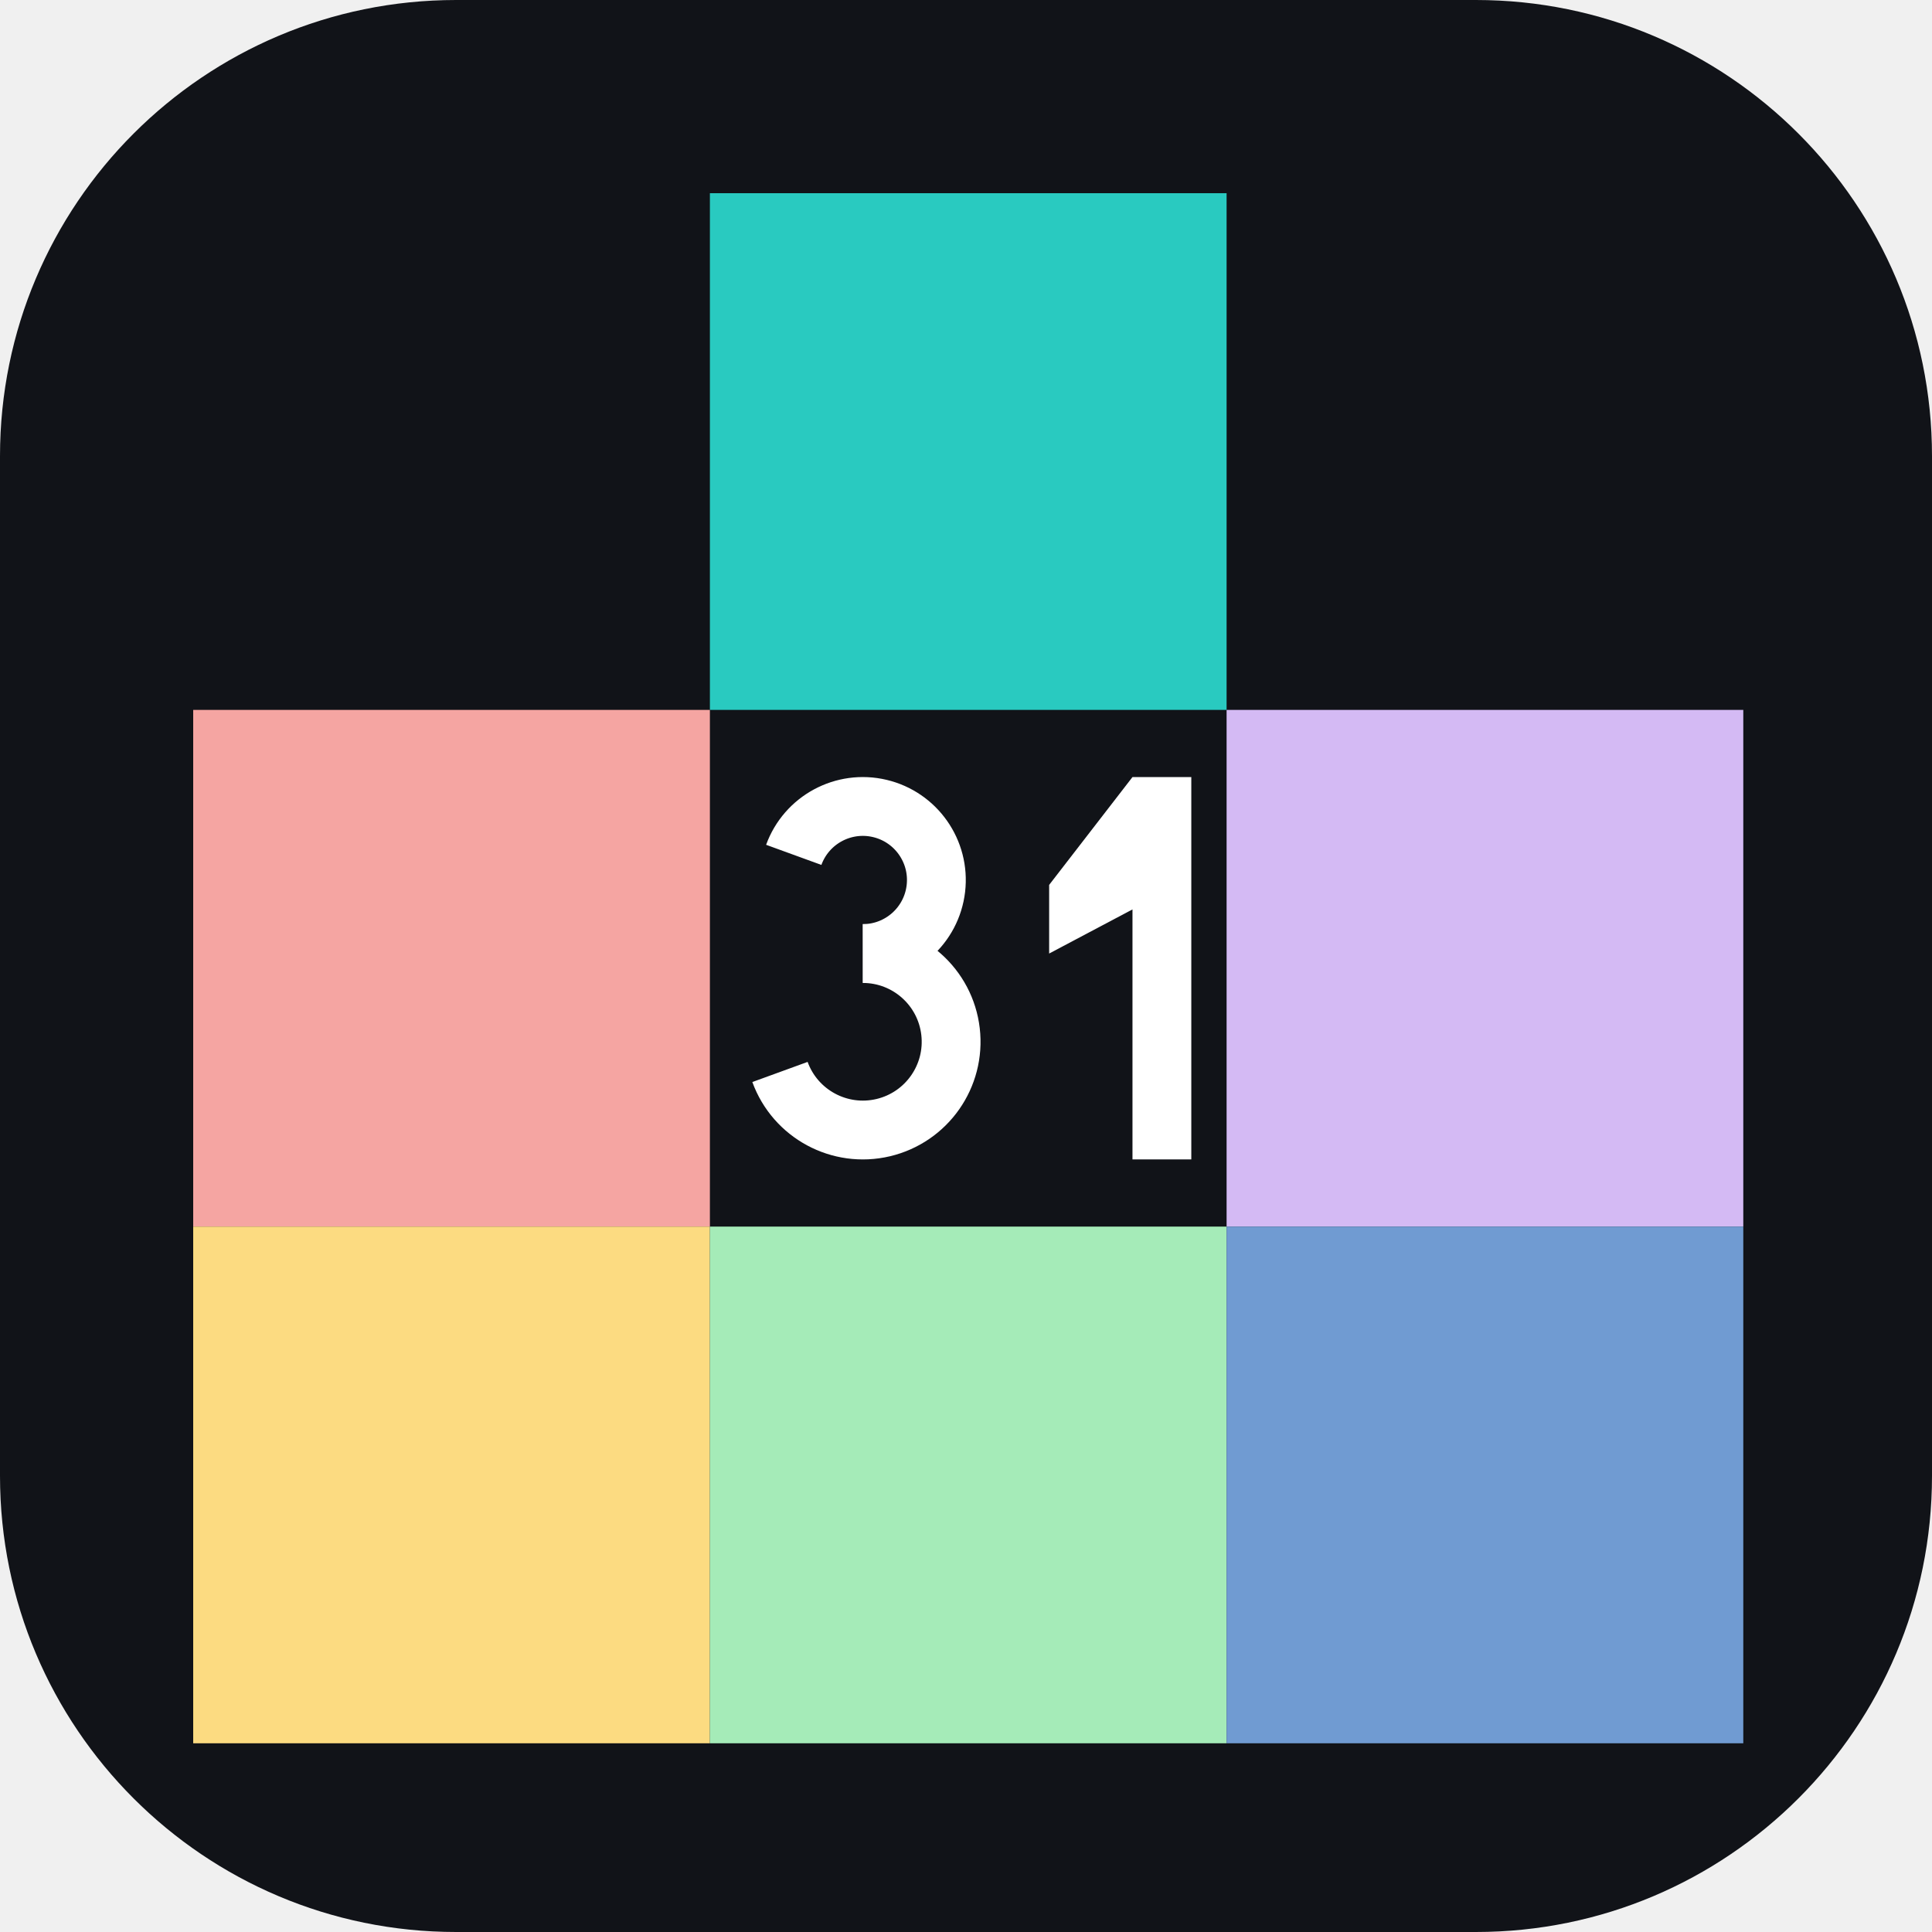
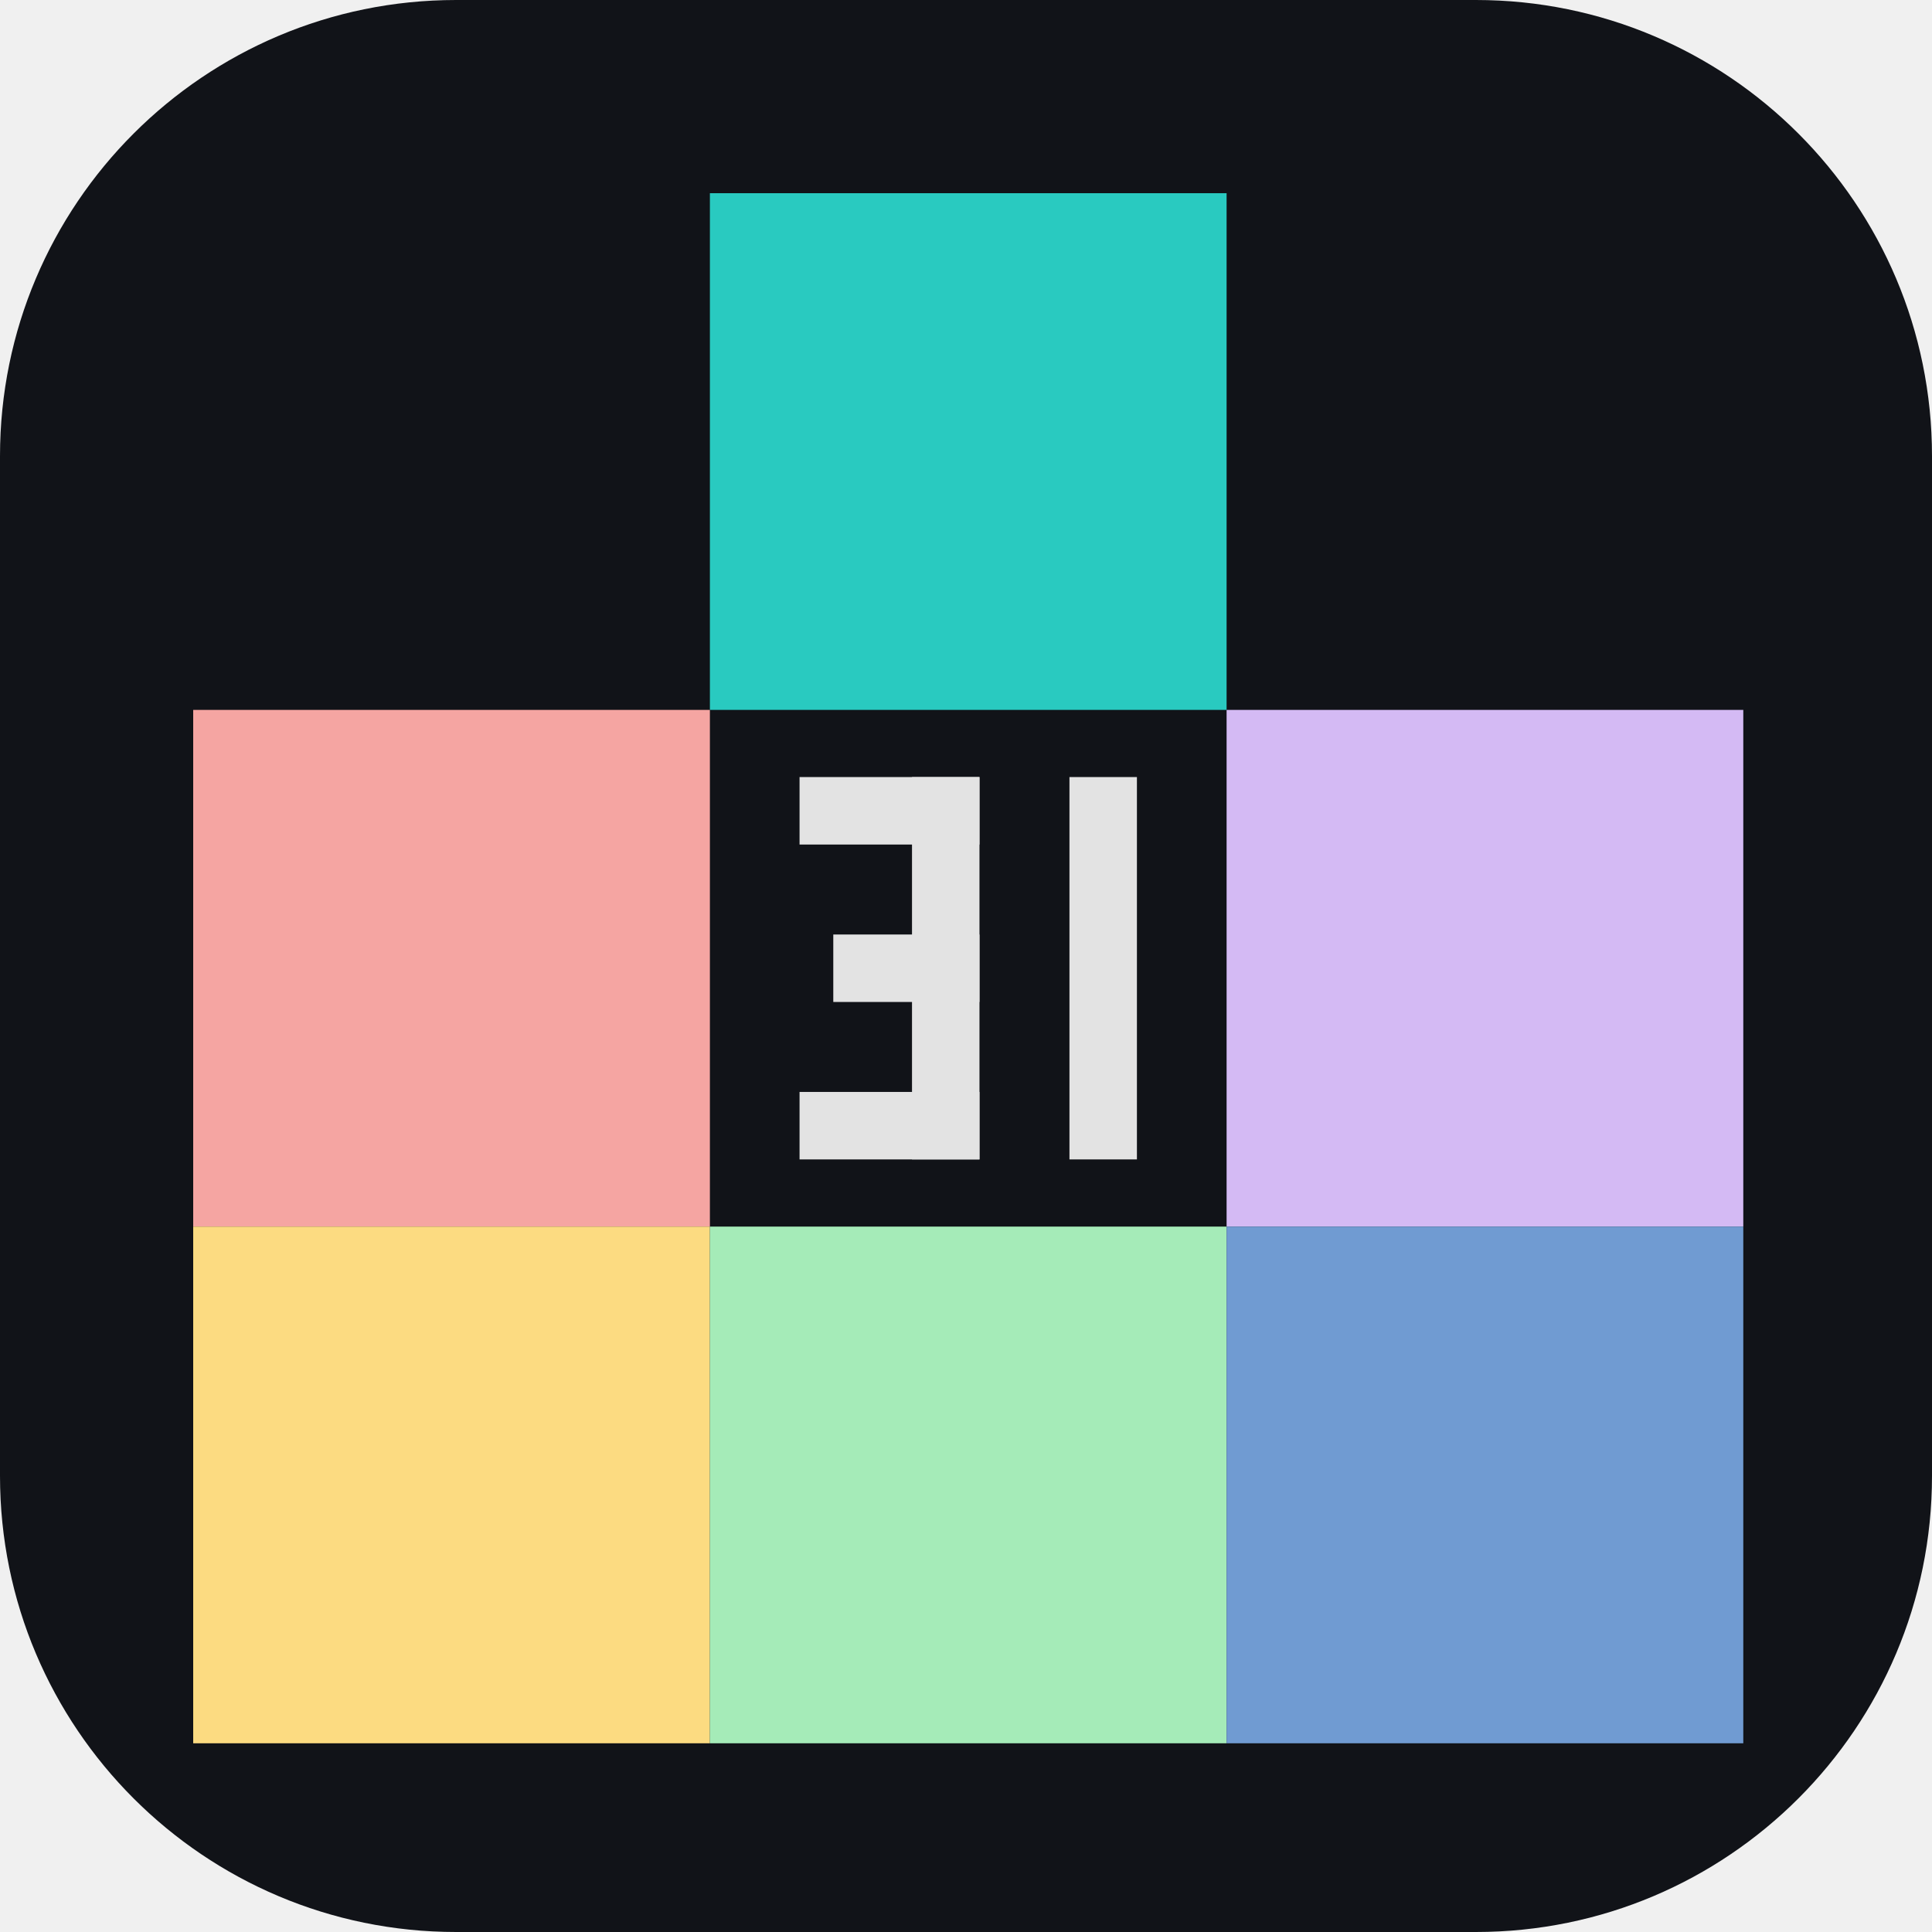
<svg xmlns="http://www.w3.org/2000/svg" viewBox="0 0 512 512" width="512" height="512">
  <rect width="512" height="512" rx="120.87" fill="#111318" />
  <rect x="188.13" y="51.20" width="136.93" height="136.93" fill="#29CAC0" />
  <rect x="51.20" y="188.13" width="136.93" height="136.93" fill="#F5A5A2" />
  <rect x="325.06" y="188.13" width="136.93" height="136.93" fill="#D4BAF4" />
  <rect x="51.20" y="325.06" width="136.93" height="136.93" fill="#FCDB81" />
  <rect x="188.13" y="325.06" width="136.93" height="136.93" fill="#A5EBB8" />
  <rect x="325.06" y="325.06" width="136.93" height="136.93" fill="#709BD2" />
-   <g transform="translate(197.49 205.93) scale(1.2991)">
-     <g fill="none" stroke="#FFFFFF" stroke-width="12.0" stroke-linecap="butt">
-       <path d="M9.90 15.87 A15.0 15.0 0 1 1 24.00 36.00" />
-       <path d="M24.00 36.00 A18.0 18.0 0 1 1 7.09 60.16" />
-     </g>
-     <path fill="#FFFFFF" stroke="none" d="M91.0 0 L91.0 78.0 L79.0 78.0 L79.0 27 L62.0 36 L62.0 22 L79.0 0 Z" />
+   <g transform="translate(211.89 205.93) scale(1.4901)">
+     <rect x="0" y="0" width="32.0" height="12.0" fill="#E3E3E3" />
+     <rect x="6" y="28.0" width="26.0" height="12.0" fill="#E3E3E3" />
+     <rect x="0" y="56.0" width="32.0" height="12.0" fill="#E3E3E3" />
+     <rect x="20.0" y="0" width="12.0" height="68.0" fill="#E3E3E3" />
+     <rect x="48.0" y="0" width="12.0" height="68.0" fill="#E3E3E3" />
  </g>
</svg>
